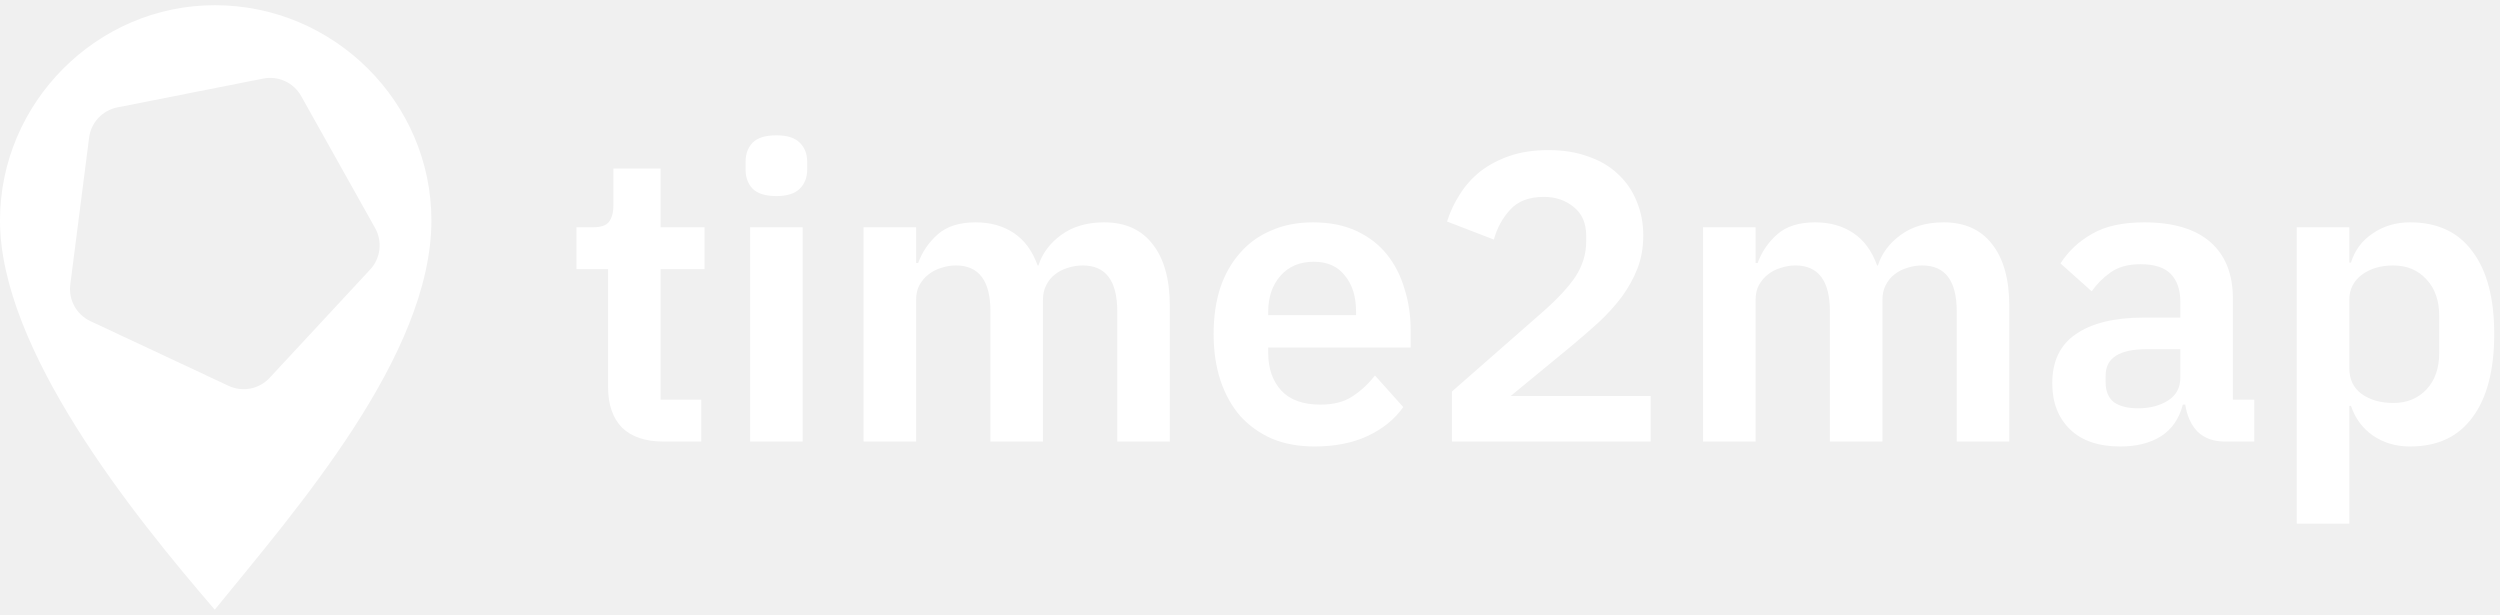
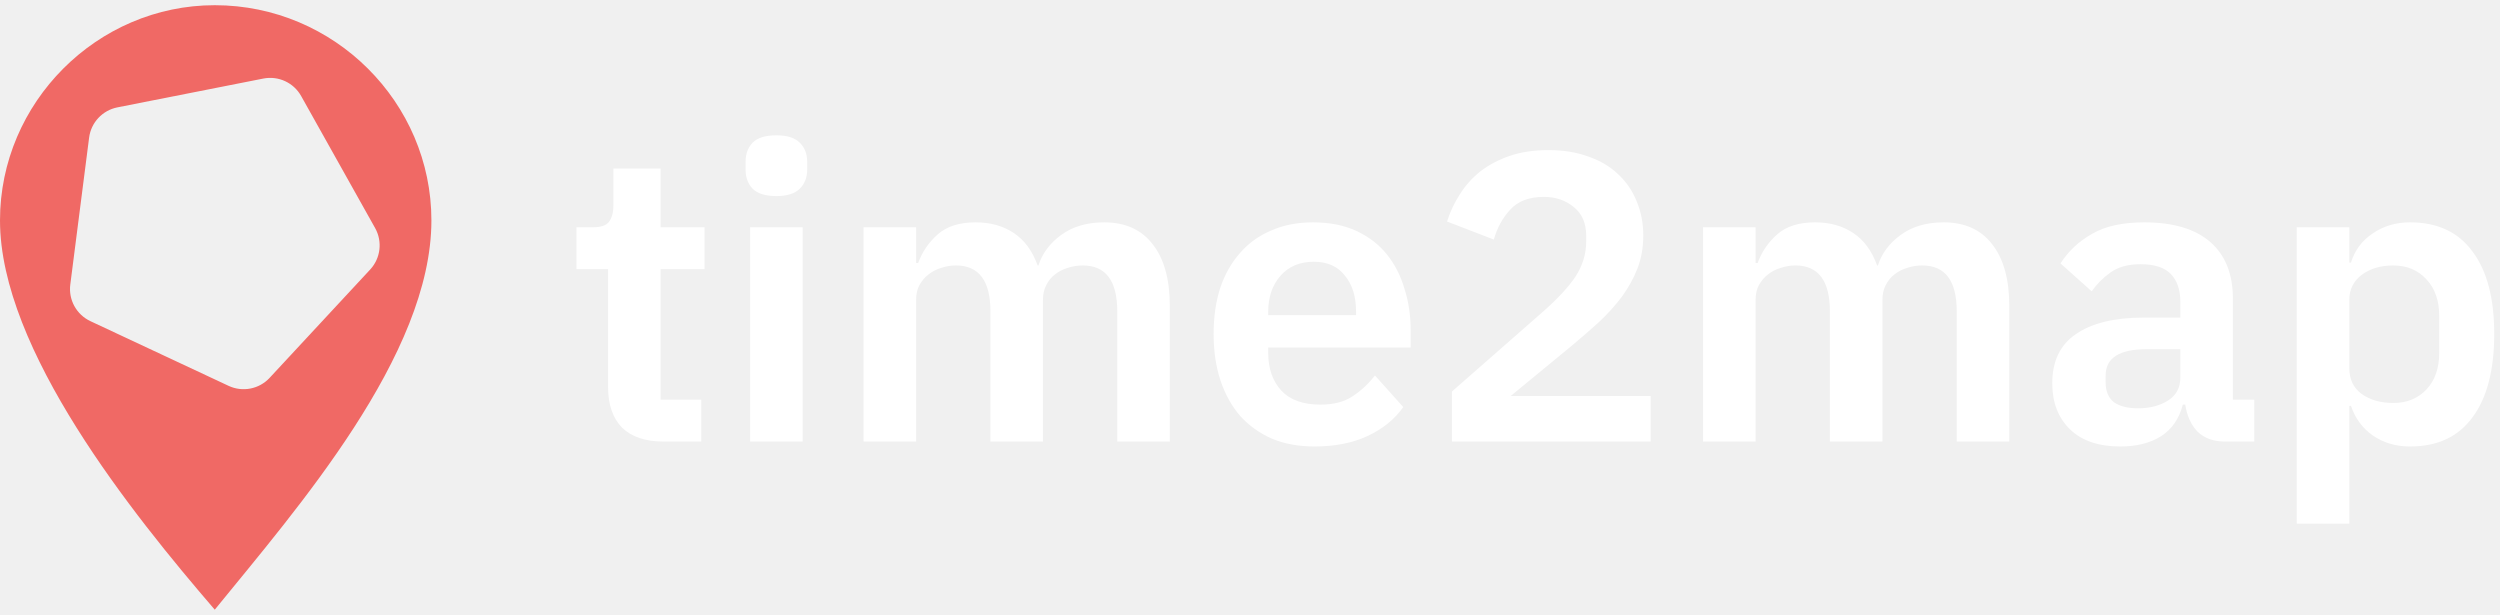
<svg xmlns="http://www.w3.org/2000/svg" width="309" height="76" viewBox="0 0 309 76" fill="none">
-   <path d="M26.545 0.643C41.318 0.643 53.322 12.671 53.322 27.244C53.322 43.899 36.702 62.866 26.545 75.357C16.389 63.56 1.00493e-05 43.204 0 27.244C1.27399e-06 12.671 12.003 0.643 26.545 0.643ZM37.221 11.868C36.294 10.214 34.409 9.343 32.549 9.71L14.512 13.271C12.662 13.637 11.253 15.144 11.014 17.014L8.688 35.17C8.446 37.059 9.452 38.888 11.177 39.696L28.255 47.691C29.98 48.498 32.03 48.099 33.325 46.703L45.754 33.313C47.048 31.919 47.295 29.849 46.366 28.19L37.221 11.868Z" fill="white" />
-   <path d="M283.88 28.091H290.375V32.455H290.578C291.052 30.932 291.948 29.732 293.267 28.852C294.587 27.939 296.126 27.482 297.885 27.482C301.267 27.482 303.838 28.683 305.597 31.085C307.39 33.452 308.286 36.852 308.286 41.283C308.286 45.748 307.39 49.182 305.597 51.584C303.838 53.985 301.267 55.186 297.885 55.186C296.126 55.186 294.587 54.729 293.267 53.816C291.982 52.903 291.085 51.685 290.578 50.163H290.375V64.725H283.88V28.091ZM295.804 49.808C297.496 49.808 298.866 49.249 299.914 48.133C300.963 47.017 301.487 45.512 301.487 43.617V39.051C301.487 37.157 300.963 35.651 299.914 34.535C298.866 33.385 297.496 32.81 295.804 32.81C294.248 32.81 292.946 33.199 291.897 33.977C290.883 34.755 290.375 35.786 290.375 37.072V45.495C290.375 46.882 290.883 47.947 291.897 48.691C292.946 49.435 294.248 49.808 295.804 49.808Z" fill="white" />
-   <path d="M275.022 54.577C273.601 54.577 272.468 54.171 271.622 53.359C270.81 52.514 270.303 51.397 270.1 50.011H269.795C269.356 51.736 268.459 53.038 267.106 53.917C265.753 54.763 264.079 55.186 262.083 55.186C259.377 55.186 257.296 54.476 255.842 53.055C254.387 51.634 253.66 49.74 253.66 47.372C253.66 44.632 254.641 42.602 256.603 41.283C258.565 39.93 261.356 39.254 264.975 39.254H269.491V37.326C269.491 35.837 269.102 34.687 268.324 33.875C267.546 33.063 266.294 32.657 264.569 32.657C263.047 32.657 261.812 32.996 260.865 33.672C259.952 34.315 259.174 35.093 258.531 36.006L254.675 32.556C255.656 31.034 256.958 29.816 258.582 28.903C260.206 27.956 262.354 27.482 265.026 27.482C268.611 27.482 271.334 28.294 273.195 29.918C275.055 31.541 275.986 33.875 275.986 36.92V49.402H278.624V54.577H275.022ZM264.265 50.467C265.719 50.467 266.954 50.146 267.969 49.503C268.984 48.86 269.491 47.913 269.491 46.662V43.161H265.33C261.948 43.161 260.256 44.243 260.256 46.408V47.271C260.256 48.353 260.595 49.165 261.271 49.706C261.981 50.214 262.979 50.467 264.265 50.467Z" fill="white" />
-   <path d="M210.496 54.577V28.091H216.991V32.505H217.244C217.752 31.118 218.564 29.934 219.68 28.953C220.796 27.973 222.352 27.482 224.348 27.482C226.175 27.482 227.748 27.922 229.067 28.801C230.386 29.681 231.367 31.017 232.01 32.81H232.111C232.585 31.321 233.515 30.07 234.902 29.055C236.323 28.006 238.098 27.482 240.23 27.482C242.834 27.482 244.83 28.378 246.217 30.171C247.638 31.964 248.348 34.518 248.348 37.833V54.577H241.853V38.493C241.853 34.704 240.432 32.81 237.591 32.81C236.948 32.81 236.323 32.911 235.714 33.114C235.139 33.283 234.614 33.554 234.141 33.926C233.701 34.264 233.346 34.704 233.075 35.245C232.805 35.753 232.669 36.361 232.669 37.072V54.577H226.175V38.493C226.175 34.704 224.754 32.81 221.912 32.81C221.304 32.81 220.695 32.911 220.086 33.114C219.511 33.283 218.986 33.554 218.513 33.926C218.073 34.264 217.701 34.704 217.397 35.245C217.126 35.753 216.991 36.361 216.991 37.072V54.577H210.496Z" fill="white" />
-   <path d="M204.021 54.577H179.463V48.387L190.575 38.645C192.469 36.987 193.856 35.499 194.736 34.18C195.615 32.827 196.055 31.372 196.055 29.816V29.156C196.055 27.6 195.548 26.416 194.533 25.605C193.518 24.759 192.283 24.336 190.829 24.336C189.002 24.336 187.615 24.86 186.668 25.909C185.721 26.924 185.044 28.159 184.639 29.613L178.854 27.381C179.226 26.197 179.751 25.08 180.427 24.032C181.104 22.949 181.949 22.002 182.964 21.19C184.013 20.378 185.23 19.736 186.617 19.262C188.004 18.789 189.594 18.552 191.387 18.552C193.247 18.552 194.905 18.822 196.359 19.364C197.814 19.871 199.032 20.598 200.013 21.545C201.028 22.493 201.789 23.609 202.296 24.894C202.837 26.18 203.108 27.584 203.108 29.106C203.108 30.594 202.871 31.947 202.397 33.165C201.924 34.383 201.281 35.55 200.469 36.666C199.658 37.748 198.71 38.797 197.628 39.812C196.545 40.793 195.395 41.791 194.178 42.805L186.719 48.945H204.021V54.577Z" fill="white" />
-   <path d="M162.485 55.186C160.523 55.186 158.764 54.865 157.208 54.222C155.685 53.545 154.383 52.615 153.301 51.431C152.252 50.214 151.44 48.759 150.865 47.068C150.29 45.343 150.003 43.414 150.003 41.283C150.003 39.186 150.273 37.292 150.814 35.6C151.389 33.909 152.201 32.471 153.25 31.288C154.299 30.07 155.584 29.14 157.106 28.497C158.628 27.82 160.353 27.482 162.282 27.482C164.345 27.482 166.138 27.837 167.66 28.548C169.182 29.258 170.434 30.222 171.415 31.44C172.396 32.657 173.123 34.078 173.597 35.702C174.104 37.292 174.358 39 174.358 40.827V42.958H156.751V43.617C156.751 45.545 157.292 47.102 158.375 48.285C159.457 49.435 161.064 50.011 163.195 50.011C164.819 50.011 166.138 49.672 167.153 48.996C168.201 48.319 169.131 47.457 169.943 46.408L173.444 50.315C172.362 51.837 170.874 53.038 168.979 53.917C167.119 54.763 164.954 55.186 162.485 55.186ZM162.383 32.353C160.658 32.353 159.288 32.928 158.273 34.078C157.258 35.228 156.751 36.717 156.751 38.543V38.949H167.609V38.493C167.609 36.666 167.153 35.194 166.239 34.078C165.36 32.928 164.074 32.353 162.383 32.353Z" fill="white" />
-   <path d="M106.737 54.577V28.091H113.232V32.505H113.485C113.993 31.118 114.805 29.934 115.921 28.953C117.037 27.973 118.593 27.482 120.589 27.482C122.416 27.482 123.988 27.922 125.308 28.801C126.627 29.681 127.608 31.017 128.251 32.81H128.352C128.826 31.321 129.756 30.07 131.143 29.055C132.564 28.006 134.339 27.482 136.47 27.482C139.075 27.482 141.071 28.378 142.458 30.171C143.879 31.964 144.589 34.518 144.589 37.833V54.577H138.094V38.493C138.094 34.704 136.673 32.81 133.832 32.81C133.189 32.81 132.564 32.911 131.955 33.114C131.38 33.283 130.855 33.554 130.382 33.926C129.942 34.264 129.587 34.704 129.316 35.245C129.046 35.753 128.91 36.361 128.91 37.072V54.577H122.416V38.493C122.416 34.704 120.995 32.81 118.153 32.81C117.545 32.81 116.936 32.911 116.327 33.114C115.752 33.283 115.227 33.554 114.754 33.926C114.314 34.264 113.942 34.704 113.638 35.245C113.367 35.753 113.232 36.361 113.232 37.072V54.577H106.737Z" fill="white" />
-   <path d="M95.962 24.235C94.608 24.235 93.627 23.93 93.019 23.321C92.444 22.712 92.156 21.934 92.156 20.987V19.972C92.156 19.025 92.444 18.247 93.019 17.638C93.627 17.029 94.608 16.725 95.962 16.725C97.281 16.725 98.245 17.029 98.854 17.638C99.463 18.247 99.767 19.025 99.767 19.972V20.987C99.767 21.934 99.463 22.712 98.854 23.321C98.245 23.93 97.281 24.235 95.962 24.235ZM92.714 28.091H99.209V54.577H92.714V28.091Z" fill="white" />
-   <path d="M82.007 54.577C79.774 54.577 78.066 54.002 76.882 52.852C75.732 51.668 75.157 49.994 75.157 47.829V33.266H71.25V28.091H73.28C74.261 28.091 74.92 27.871 75.258 27.431C75.63 26.958 75.817 26.264 75.817 25.351V20.835H81.652V28.091H87.081V33.266H81.652V49.402H86.675V54.577H82.007Z" fill="white" />
+   <path d="M26.545 0.643C41.318 0.643 53.322 12.671 53.322 27.244C53.322 43.899 36.702 62.866 26.545 75.357C16.389 63.56 1.00493e-05 43.204 0 27.244C1.27399e-06 12.671 12.003 0.643 26.545 0.643ZM37.221 11.868C36.294 10.214 34.409 9.343 32.549 9.71L14.512 13.271C12.662 13.637 11.253 15.144 11.014 17.014L8.688 35.17C8.446 37.059 9.452 38.888 11.177 39.696L28.255 47.691C29.98 48.498 32.03 48.099 33.325 46.703L45.754 33.313C47.048 31.919 47.295 29.849 46.366 28.19L37.221 11.868Z" fill="#F06965" />
+   <path d="M283.88 28.091H290.375V32.455H290.578C291.052 30.932 291.948 29.732 293.267 28.852C294.587 27.939 296.126 27.482 297.885 27.482C301.267 27.482 303.838 28.683 305.597 31.085C307.39 33.452 308.286 36.852 308.286 41.283C308.286 45.748 307.39 49.182 305.597 51.584C303.838 53.985 301.267 55.186 297.885 55.186C296.126 55.186 294.587 54.729 293.267 53.816C291.982 52.903 291.086 51.685 290.578 50.163H290.375V64.725H283.88V28.091ZM295.804 49.808C297.496 49.808 298.866 49.249 299.914 48.133C300.963 47.017 301.487 45.512 301.487 43.617V39.051C301.487 37.157 300.963 35.651 299.914 34.535C298.866 33.385 297.496 32.81 295.804 32.81C294.248 32.81 292.946 33.199 291.897 33.977C290.883 34.755 290.375 35.786 290.375 37.072V45.495C290.375 46.882 290.883 47.947 291.897 48.691C292.946 49.435 294.248 49.808 295.804 49.808Z" fill="white" />
+   <path d="M275.022 54.577C273.601 54.577 272.468 54.171 271.622 53.359C270.81 52.514 270.303 51.397 270.1 50.011H269.795C269.356 51.736 268.459 53.038 267.106 53.917C265.753 54.763 264.079 55.186 262.083 55.186C259.377 55.186 257.297 54.476 255.842 53.055C254.387 51.634 253.66 49.74 253.66 47.372C253.66 44.632 254.641 42.602 256.603 41.283C258.565 39.93 261.356 39.254 264.975 39.254H269.491V37.326C269.491 35.837 269.102 34.687 268.324 33.875C267.546 33.063 266.294 32.657 264.569 32.657C263.047 32.657 261.812 32.996 260.865 33.672C259.952 34.315 259.174 35.093 258.531 36.006L254.675 32.556C255.656 31.034 256.958 29.816 258.582 28.903C260.206 27.956 262.354 27.482 265.026 27.482C268.612 27.482 271.335 28.294 273.195 29.918C275.055 31.541 275.986 33.875 275.986 36.92V49.402H278.624V54.577H275.022ZM264.265 50.467C265.719 50.467 266.954 50.146 267.969 49.503C268.984 48.86 269.491 47.913 269.491 46.662V43.161H265.33C261.948 43.161 260.256 44.243 260.256 46.408V47.271C260.256 48.353 260.595 49.165 261.271 49.706C261.982 50.214 262.979 50.467 264.265 50.467Z" fill="white" />
+   <path d="M210.496 54.577V28.091H216.991V32.505H217.244C217.752 31.118 218.564 29.934 219.68 28.953C220.796 27.973 222.352 27.482 224.348 27.482C226.175 27.482 227.748 27.922 229.067 28.801C230.386 29.681 231.367 31.017 232.01 32.81H232.111C232.585 31.321 233.515 30.07 234.902 29.055C236.323 28.006 238.098 27.482 240.23 27.482C242.834 27.482 244.83 28.378 246.217 30.171C247.638 31.964 248.348 34.518 248.348 37.833V54.577H241.853V38.493C241.853 34.704 240.433 32.81 237.591 32.81C236.948 32.81 236.323 32.911 235.714 33.114C235.139 33.283 234.614 33.554 234.141 33.926C233.701 34.264 233.346 34.704 233.075 35.245C232.805 35.753 232.669 36.361 232.669 37.072V54.577H226.175V38.493C226.175 34.704 224.754 32.81 221.912 32.81C221.304 32.81 220.695 32.911 220.086 33.114C219.511 33.283 218.986 33.554 218.513 33.926C218.073 34.264 217.701 34.704 217.397 35.245C217.126 35.753 216.991 36.361 216.991 37.072V54.577H210.496Z" fill="white" />
+   <path d="M204.021 54.577H179.463V48.387L190.575 38.645C192.469 36.987 193.856 35.499 194.736 34.18C195.615 32.827 196.055 31.372 196.055 29.816V29.156C196.055 27.6 195.548 26.416 194.533 25.605C193.518 24.759 192.283 24.336 190.829 24.336C189.002 24.336 187.615 24.86 186.668 25.909C185.721 26.924 185.044 28.159 184.638 29.613L178.854 27.381C179.226 26.197 179.751 25.08 180.427 24.032C181.104 22.949 181.949 22.002 182.964 21.19C184.013 20.378 185.23 19.736 186.617 19.262C188.004 18.789 189.594 18.552 191.387 18.552C193.247 18.552 194.905 18.822 196.359 19.364C197.814 19.871 199.032 20.598 200.013 21.545C201.027 22.493 201.789 23.609 202.296 24.894C202.837 26.18 203.108 27.584 203.108 29.106C203.108 30.594 202.871 31.947 202.397 33.165C201.924 34.383 201.281 35.55 200.469 36.666C199.657 37.748 198.71 38.797 197.628 39.812C196.545 40.793 195.395 41.791 194.178 42.805L186.719 48.945H204.021V54.577Z" fill="white" />
+   <path d="M162.485 55.186C160.523 55.186 158.764 54.865 157.208 54.222C155.685 53.545 154.383 52.615 153.301 51.431C152.252 50.214 151.44 48.759 150.865 47.068C150.29 45.343 150.003 43.414 150.003 41.283C150.003 39.186 150.273 37.292 150.814 35.6C151.389 33.909 152.201 32.471 153.25 31.288C154.299 30.07 155.584 29.14 157.106 28.497C158.628 27.82 160.354 27.482 162.282 27.482C164.345 27.482 166.138 27.837 167.66 28.548C169.182 29.258 170.434 30.222 171.415 31.44C172.396 32.657 173.123 34.078 173.597 35.702C174.104 37.292 174.358 39 174.358 40.827V42.958H156.751V43.617C156.751 45.545 157.292 47.102 158.375 48.285C159.457 49.435 161.064 50.011 163.195 50.011C164.819 50.011 166.138 49.672 167.153 48.996C168.201 48.319 169.132 47.457 169.943 46.408L173.444 50.315C172.362 51.837 170.874 53.038 168.979 53.917C167.119 54.763 164.954 55.186 162.485 55.186ZM162.383 32.353C160.658 32.353 159.288 32.928 158.273 34.078C157.258 35.228 156.751 36.717 156.751 38.543V38.949H167.609V38.493C167.609 36.666 167.153 35.194 166.239 34.078C165.36 32.928 164.074 32.353 162.383 32.353Z" fill="white" />
+   <path d="M106.737 54.577V28.091H113.232V32.505H113.485C113.993 31.118 114.805 29.934 115.921 28.953C117.037 27.973 118.593 27.482 120.589 27.482C122.416 27.482 123.989 27.922 125.308 28.801C126.627 29.681 127.608 31.017 128.251 32.81H128.352C128.826 31.321 129.756 30.07 131.143 29.055C132.564 28.006 134.339 27.482 136.471 27.482C139.075 27.482 141.071 28.378 142.458 30.171C143.879 31.964 144.589 34.518 144.589 37.833V54.577H138.094V38.493C138.094 34.704 136.673 32.81 133.832 32.81C133.189 32.81 132.564 32.911 131.955 33.114C131.38 33.283 130.855 33.554 130.382 33.926C129.942 34.264 129.587 34.704 129.316 35.245C129.046 35.753 128.91 36.361 128.91 37.072V54.577H122.416V38.493C122.416 34.704 120.995 32.81 118.153 32.81C117.545 32.81 116.936 32.911 116.327 33.114C115.752 33.283 115.227 33.554 114.754 33.926C114.314 34.264 113.942 34.704 113.638 35.245C113.367 35.753 113.232 36.361 113.232 37.072V54.577H106.737Z" fill="white" />
+   <path d="M95.962 24.235C94.609 24.235 93.627 23.93 93.019 23.321C92.444 22.712 92.156 21.934 92.156 20.987V19.972C92.156 19.025 92.444 18.247 93.019 17.638C93.627 17.029 94.609 16.725 95.962 16.725C97.281 16.725 98.245 17.029 98.854 17.638C99.463 18.247 99.767 19.025 99.767 19.972V20.987C99.767 21.934 99.463 22.712 98.854 23.321C98.245 23.93 97.281 24.235 95.962 24.235ZM92.714 28.091H99.209V54.577H92.714V28.091Z" fill="white" />
+   <path d="M82.007 54.577C79.774 54.577 78.066 54.002 76.882 52.852C75.732 51.668 75.157 49.994 75.157 47.829V33.266H71.25V28.091H73.28C74.261 28.091 74.92 27.871 75.258 27.431C75.631 26.958 75.817 26.264 75.817 25.351V20.835H81.652V28.091H87.081V33.266H81.652V49.402H86.675V54.577H82.007Z" fill="white" />
</svg>
